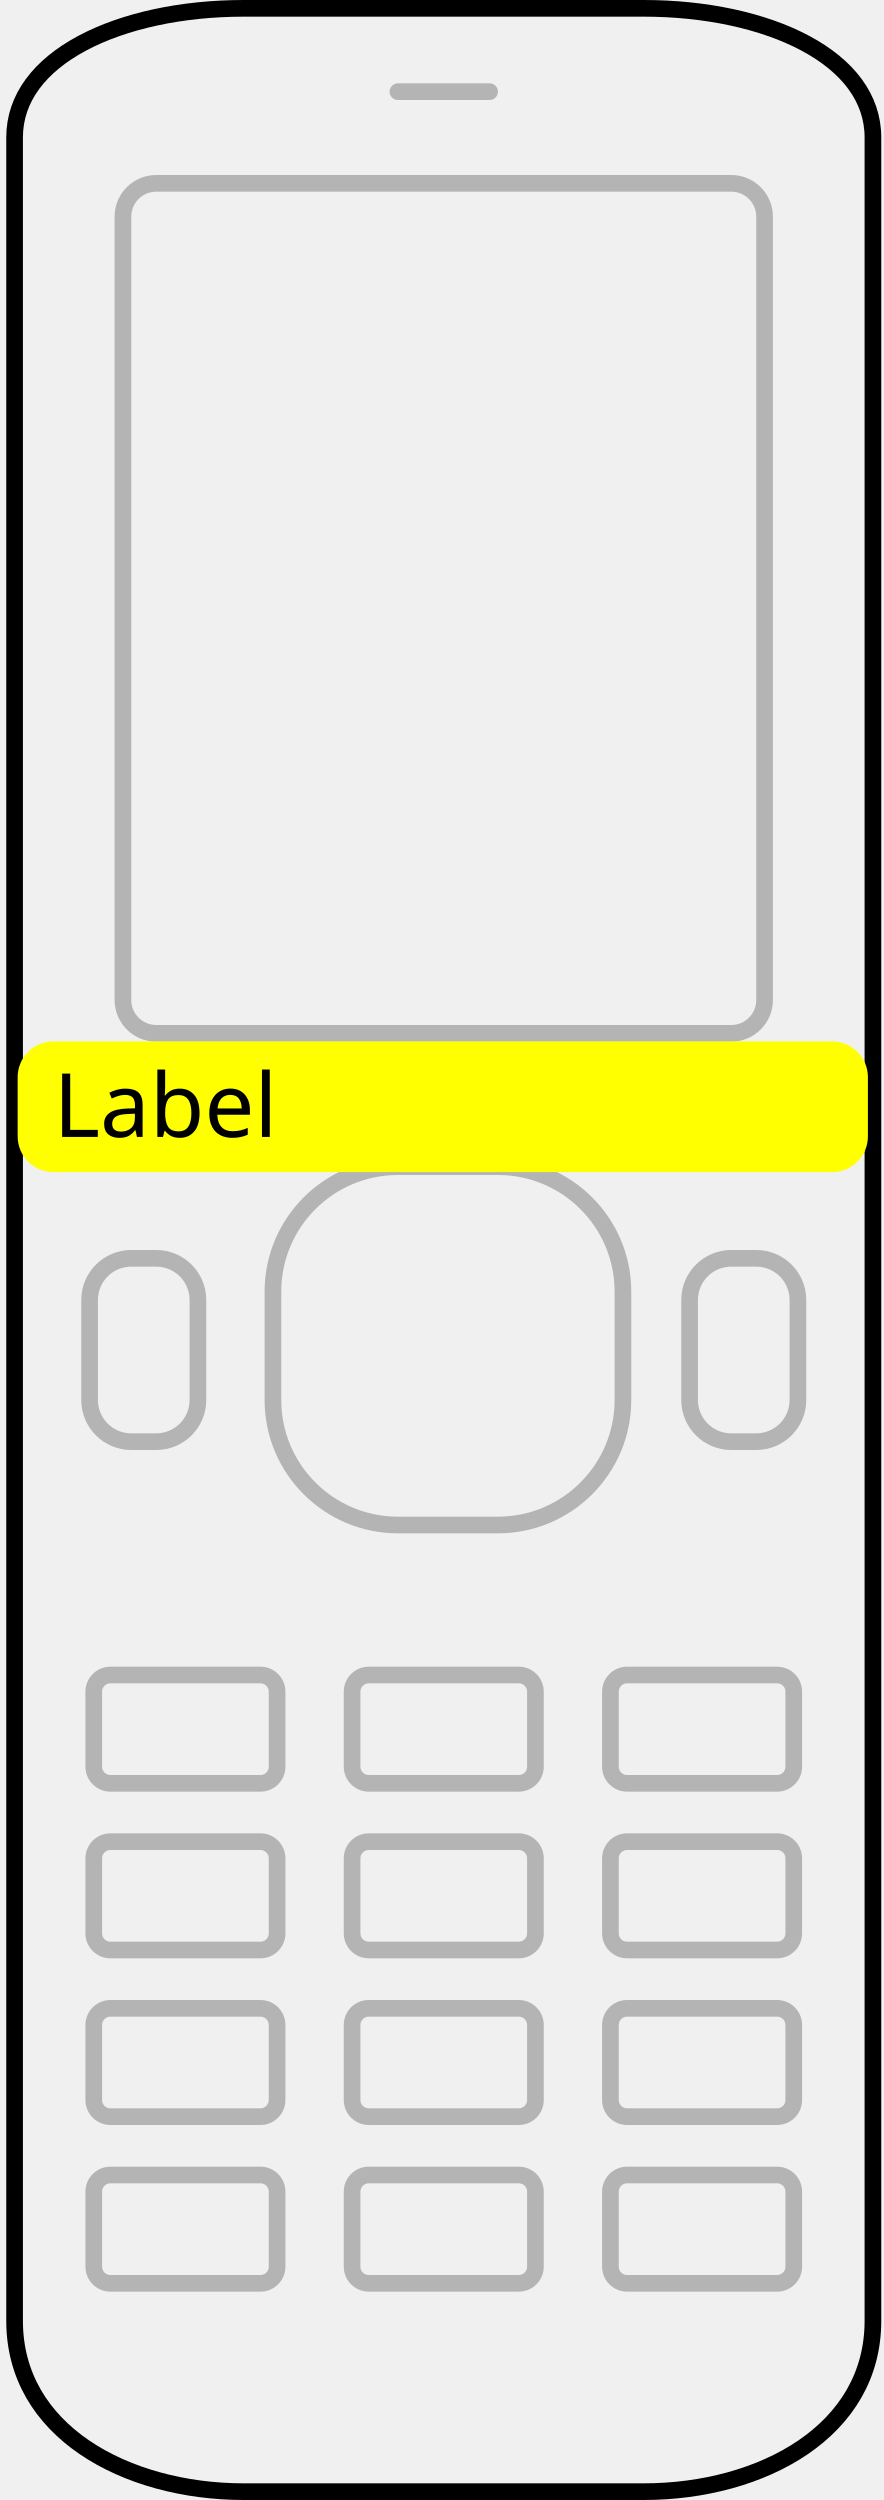
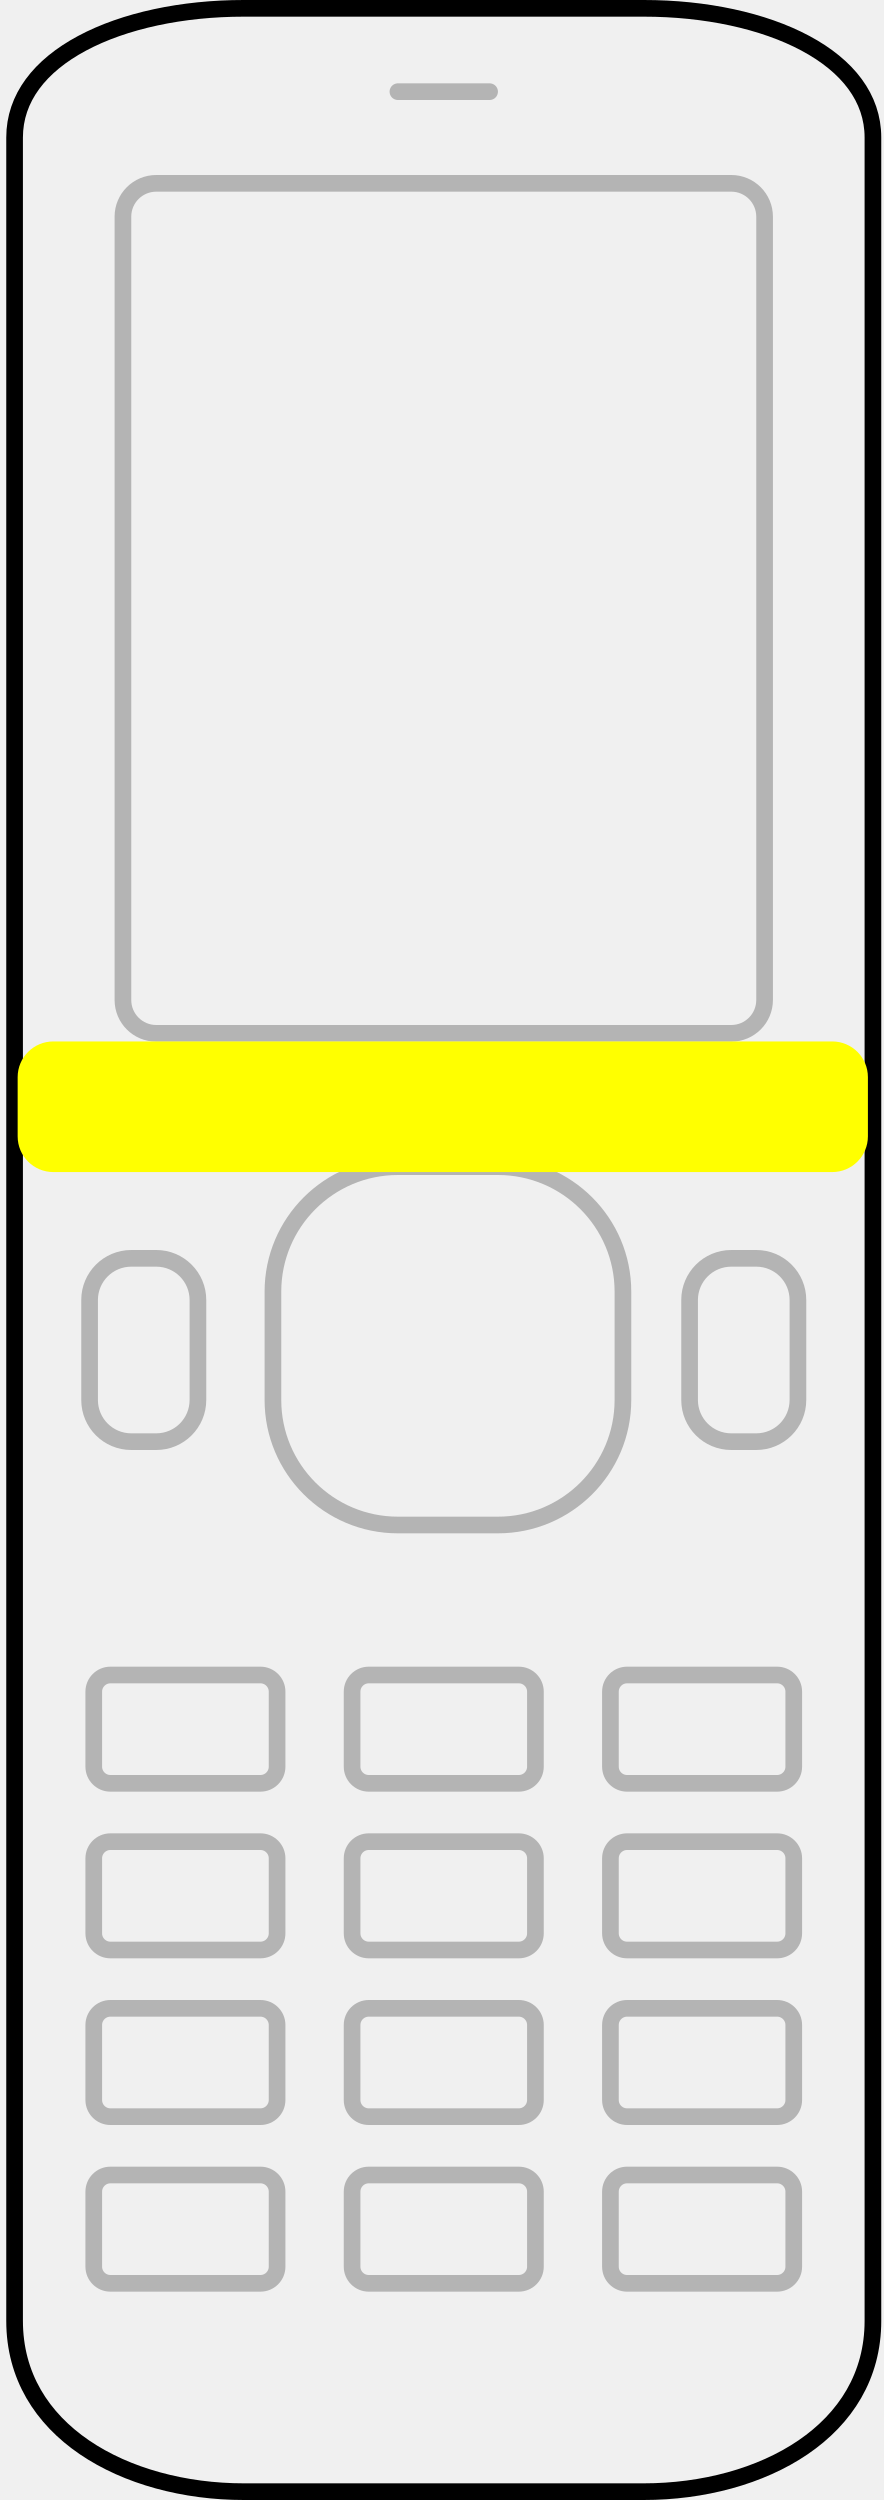
<svg xmlns="http://www.w3.org/2000/svg" width="106" height="300" viewBox="0 0 106 300" fill="none" version="1.1" id="svg512">
  <g clip-path="url(#clip0)" id="g505">
    <path d="M1.751 16.5C1.751 11.754 4.783 7.907 9.848 5.194C14.914 2.48 21.866 1 29.251 1H77.251C84.635 1 91.587 2.48 96.653 5.194C101.718 7.907 104.751 11.754 104.751 16.5V278.5C104.751 285.116 101.461 290.203 96.374 293.674C91.262 297.163 84.345 299 77.251 299H29.251C22.156 299 15.239 297.163 10.127 293.674C5.04 290.203 1.751 285.116 1.751 278.5V16.5Z" stroke="black" stroke-width="2" id="path469" />
    <rect x="11.251" y="201" width="22" height="13" rx="2" stroke="black" stroke-opacity="0.25" stroke-width="2" id="rect471" />
    <rect x="42.251" y="201" width="22" height="13" rx="2" stroke="black" stroke-opacity="0.25" stroke-width="2" id="rect473" />
    <rect x="73.251" y="201" width="22" height="13" rx="2" stroke="black" stroke-opacity="0.25" stroke-width="2" id="rect475" />
    <rect x="11.251" y="221" width="22" height="13" rx="2" stroke="black" stroke-opacity="0.25" stroke-width="2" id="rect477" />
    <rect x="42.251" y="221" width="22" height="13" rx="2" stroke="black" stroke-opacity="0.25" stroke-width="2" id="rect479" />
    <rect x="73.251" y="221" width="22" height="13" rx="2" stroke="black" stroke-opacity="0.25" stroke-width="2" id="rect481" />
    <rect x="11.251" y="241" width="22" height="13" rx="2" stroke="black" stroke-opacity="0.25" stroke-width="2" id="rect483" />
    <rect x="42.251" y="241" width="22" height="13" rx="2" stroke="black" stroke-opacity="0.25" stroke-width="2" id="rect485" />
    <rect x="73.251" y="241" width="22" height="13" rx="2" stroke="black" stroke-opacity="0.25" stroke-width="2" id="rect487" />
    <rect x="11.251" y="261" width="22" height="13" rx="2" stroke="black" stroke-opacity="0.25" stroke-width="2" id="rect489" />
    <rect x="42.251" y="261" width="22" height="13" rx="2" stroke="black" stroke-opacity="0.25" stroke-width="2" id="rect491" />
    <rect x="73.251" y="261" width="22" height="13" rx="2" stroke="black" stroke-opacity="0.25" stroke-width="2" id="rect493" />
    <rect x="82.751" y="151" width="13" height="22" rx="5" stroke="black" stroke-opacity="0.25" stroke-width="2" id="rect495" />
    <rect x="32.751" y="140" width="42" height="43" rx="15" stroke="black" stroke-opacity="0.25" stroke-width="2" id="rect497" />
    <rect x="10.751" y="151" width="13" height="22" rx="5" stroke="black" stroke-opacity="0.25" stroke-width="2" id="rect499" />
    <rect x="14.751" y="22" width="77" height="102" rx="4" stroke="black" stroke-opacity="0.25" stroke-width="2" id="rect501" />
    <line x1="47.751" y1="11" x2="58.751" y2="11" stroke="black" stroke-opacity="0.25" stroke-width="2" stroke-linecap="round" stroke-linejoin="round" id="line503" />
  </g>
  <defs id="defs510">
    <clipPath id="clip0">
      <rect width="105" height="300" fill="white" transform="translate(0.75061)" id="rect507" />
    </clipPath>
  </defs>
  <g id="g358" transform="matrix(0.6166045,0,0,0.6166045,-2.467205,121.2783)">
    <rect style="fill:#ffff00;stroke-width:11.048" id="rect304" width="165.471" height="25.424" x="7.437" y="5.991" rx="6.948" />
    <text xml:space="preserve" style="font-size:17.265px;font-family:'Accanthis ADF Std No3';-inkscape-font-specification:'Accanthis ADF Std No3';fill:#ffff00;stroke-width:3.406" x="14.427" y="24.582" id="text464">
-       <tspan id="tspan462" x="14.427" y="24.582" style="font-style:normal;font-variant:normal;font-weight:normal;font-stretch:normal;font-size:17.265px;font-family:sans-serif;-inkscape-font-specification:sans-serif;fill:#000000;stroke-width:3.406">Label</tspan>
+       <tspan id="tspan462" x="14.427" y="24.582" style="font-style:normal;font-variant:normal;font-weight:normal;font-stretch:normal;font-size:17.265px;font-family:sans-serif;-inkscape-font-specification:sans-serif;fill:textStickerColor;stroke-width:3.406">Label</tspan>
    </text>
  </g>
</svg>
